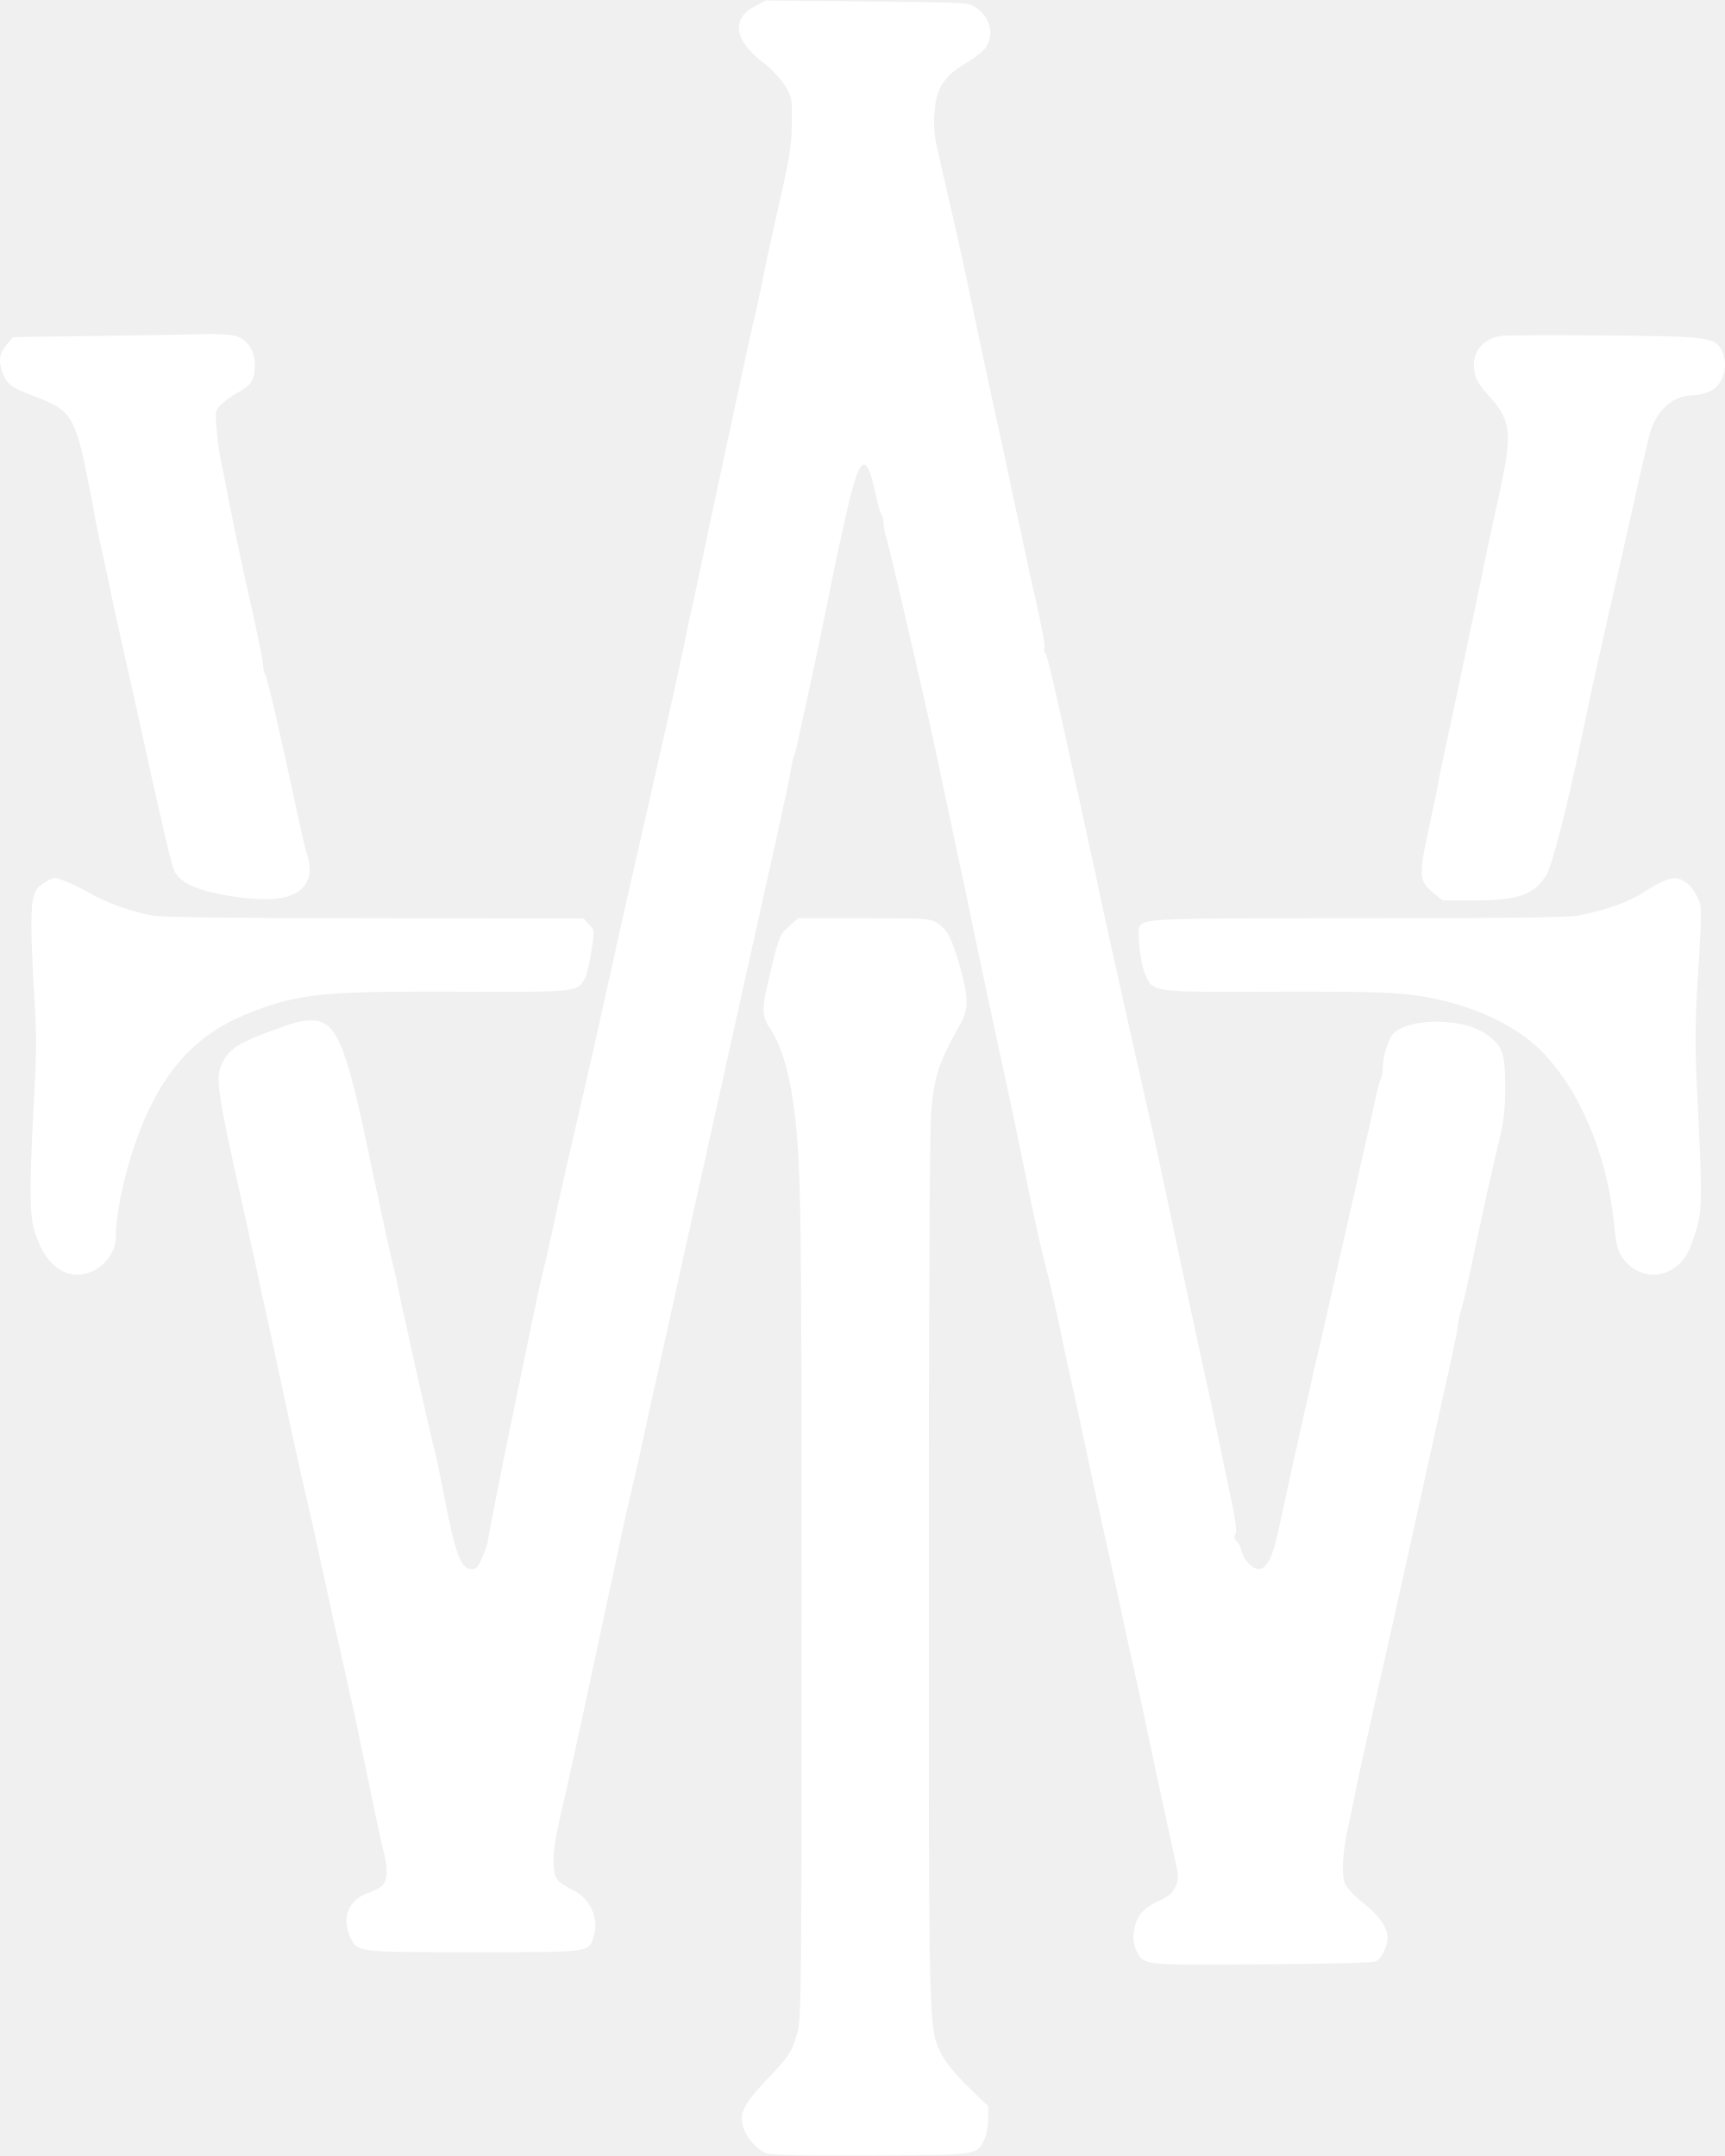
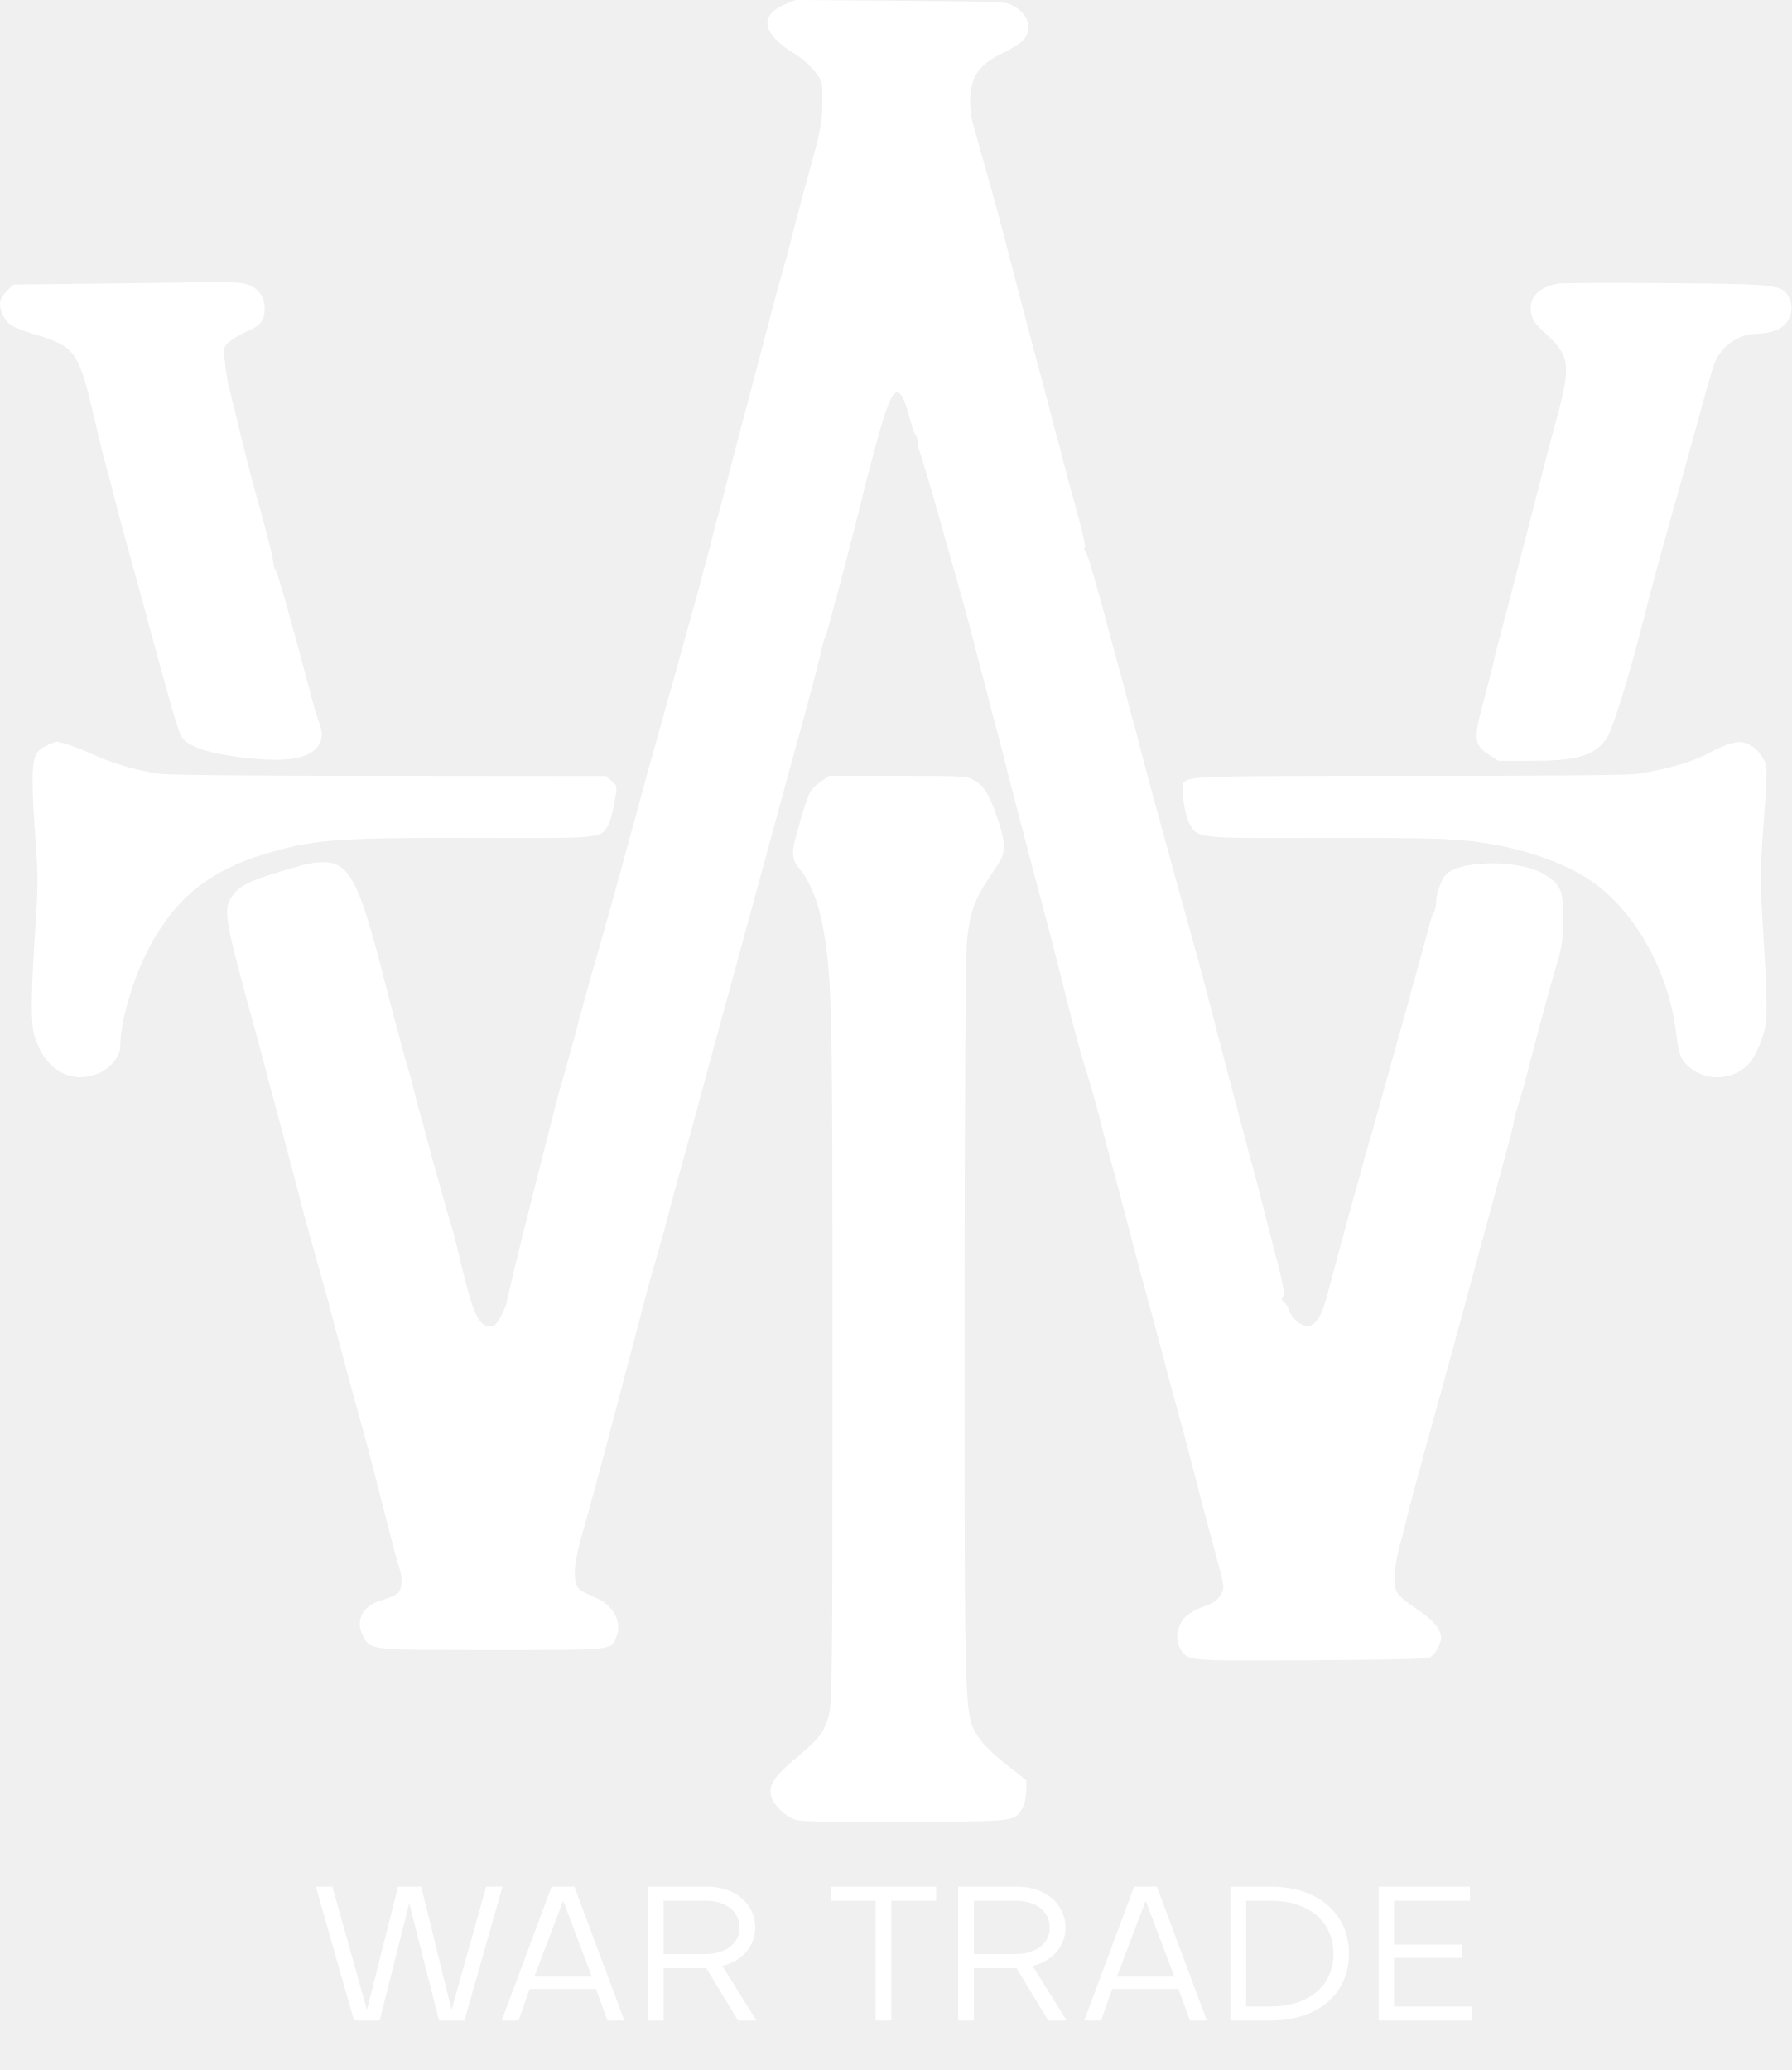
- <svg xmlns="http://www.w3.org/2000/svg" width="1256" height="1570" viewBox="0 0 1256 1570" fill="none">
-   <path d="M549.898 4.35C531.897 13.697 534.493 29.967 556.821 46.411C561.322 49.699 567.726 56.623 571.015 61.469C576.553 70.297 576.726 70.989 576.553 88.817C576.553 103.356 575.169 112.876 569.976 136.416C561.668 173.284 554.917 204.613 554.225 209.113C553.879 211.017 552.321 217.767 550.936 224.345C549.379 230.749 546.263 244.769 543.84 255.501C541.59 266.059 536.051 291.676 531.724 312.1C522.55 354.334 515.107 388.951 506.453 430.665C505.414 435.339 503.857 442.435 502.991 446.243C502.126 450.051 500.568 456.975 499.702 461.821C498.837 466.495 497.279 473.591 496.414 477.399C495.548 481.207 493.644 490.554 491.914 498.17C490.356 505.785 481.182 546.288 471.662 588.175C454.18 664.853 453.315 668.661 449.507 685.97C446.911 698.259 444.314 709.51 442.583 717.126C441.891 720.414 440.333 727.511 439.122 732.704C437.91 737.896 436.352 744.993 435.66 748.281C434.968 751.57 432.718 761.263 430.814 769.917C428.91 778.399 423.371 802.285 418.697 822.709C413.851 843.134 406.754 874.635 402.946 892.81C398.965 910.811 394.984 928.466 394.119 931.754C392.388 938.332 391.176 943.871 373.175 1031.28C362.617 1082.69 358.982 1101.38 355.001 1123.02C354.482 1125.79 352.405 1131.5 350.501 1135.65C347.558 1141.88 346.174 1143.09 342.539 1142.58C335.269 1141.71 331.288 1130.63 322.98 1087.53C319.172 1067.97 317.614 1060.53 316.056 1054.65C313.287 1043.74 299.959 985.066 297.017 970.699C295.978 965.853 294.42 959.275 293.728 955.987C292.863 952.698 291.305 945.255 290.266 939.543C289.228 933.832 287.67 926.735 286.805 923.966C286.112 921.023 283.689 910.984 281.612 901.464C279.708 891.944 277.631 882.598 277.112 880.694C276.765 878.79 272.438 858.538 267.592 835.691C251.668 759.705 244.398 743.089 227.262 743.089C219.3 743.089 215.839 743.954 195.76 751.397C174.471 759.186 167.201 763.859 162.527 772.687C156.296 784.284 156.989 789.823 180.182 893.675C181.567 899.906 184.337 912.715 186.414 922.235C188.318 931.754 190.741 942.659 191.606 946.467C193.337 953.737 204.761 1007.05 207.357 1019.16C209.434 1030.07 222.589 1089.09 225.358 1100.52C226.743 1106.23 228.647 1114.36 229.512 1118.69C230.378 1123.02 236.955 1153.31 244.225 1186.19C251.668 1219.08 258.245 1249.37 259.284 1253.7C260.149 1258.02 262.226 1268.41 264.13 1277.06C265.861 1285.55 269.842 1304.24 272.784 1318.61C275.727 1332.8 278.842 1347.34 279.881 1350.63C282.304 1359.11 282.131 1368.45 279.189 1372.26C277.804 1374.17 272.957 1376.76 268.457 1378.32C254.091 1382.82 248.379 1396.5 254.956 1410.52C260.322 1421.77 259.284 1421.59 345.135 1421.59C431.16 1421.59 428.39 1421.94 432.198 1410.17C436.352 1397.71 430.121 1383.17 418.005 1376.76C405.023 1370.01 403.985 1368.8 403.12 1358.59C402.427 1350.11 403.985 1339.55 409.87 1314.28C410.908 1309.95 412.466 1303.2 413.332 1299.05C414.197 1295.07 415.582 1288.49 416.62 1284.33C420.428 1267.54 444.141 1157.11 451.93 1120.42C453.834 1111.07 458.334 1091.34 460.758 1081.48C462.142 1075.76 464.739 1063.99 466.643 1055.51C468.547 1046.86 471.489 1032.84 473.393 1024.36C475.297 1015.7 481.355 988.873 486.721 964.641C492.087 940.409 505.587 878.79 517.011 827.902C542.455 713.145 556.648 649.448 558.898 639.236C559.937 634.909 561.322 628.678 562.014 625.389C562.706 622.1 564.264 615.35 565.303 610.677C566.341 605.83 568.418 596.483 569.803 589.906C571.361 583.156 573.784 571.732 575.169 564.289C576.38 556.846 577.938 550.096 578.457 549.231C578.977 548.365 580.188 543.692 581.227 538.499C582.265 533.48 583.823 526.556 584.515 523.267C586.766 513.401 589.535 500.939 592.997 484.323C594.728 475.668 598.016 460.61 600.093 450.57C602.17 440.531 604.594 428.935 605.286 424.607C606.151 420.28 610.132 401.067 614.46 381.855C626.057 329.236 630.384 325.774 638.346 363.161C639.557 368.873 641.115 374.239 641.981 375.104C642.673 376.143 643.365 378.739 643.365 381.162C643.365 383.412 644.058 387.74 645.096 390.682C646.654 395.875 653.058 422.357 660.501 454.898C662.405 463.379 667.251 484.15 671.059 500.766C674.867 517.382 679.541 538.499 681.445 547.5C683.349 556.5 686.464 571.386 688.368 580.386C690.445 589.387 692.695 600.291 693.561 604.619C694.426 608.946 696.676 619.85 698.753 628.851C700.657 637.851 704.292 654.987 706.715 666.93C709.139 678.873 715.024 706.394 719.697 728.376C734.756 797.958 738.564 815.613 747.391 859.058C752.064 882.424 757.949 909.253 760.546 918.773C762.969 928.293 765.738 939.543 766.604 943.871C767.642 948.198 769.027 954.775 769.892 958.583C770.758 962.391 772.316 969.314 773.181 974.161C774.047 978.834 775.604 985.931 776.47 989.739C777.335 993.547 778.893 1000.99 780.105 1006.18C781.316 1011.37 782.874 1018.47 783.566 1021.76C784.259 1025.05 786.509 1035.61 788.586 1045.13C790.49 1054.65 795.336 1076.8 799.144 1094.46C807.106 1130.11 814.03 1161.79 816.799 1174.94C817.665 1179.62 819.222 1186.37 819.915 1189.66C820.607 1192.94 822.165 1199.52 823.203 1204.37C824.242 1209.04 826.665 1220.46 828.742 1229.47C830.819 1238.47 833.069 1249.37 833.935 1253.7C834.8 1258.02 836.185 1264.6 837.051 1268.41C837.916 1272.22 839.474 1279.14 840.339 1283.99C842.416 1293.68 848.82 1323.45 854.705 1350.28C858.513 1367.24 858.513 1368.28 855.744 1374.17C853.494 1378.84 850.551 1381.26 843.455 1384.38C838.089 1386.8 832.55 1390.78 830.3 1393.9C824.934 1401.34 823.723 1413.63 827.531 1420.55C833.243 1431.29 830.473 1430.94 918.575 1430.42C967.905 1430.07 1000.27 1429.38 1002.18 1428.17C1005.81 1426.27 1010.31 1416.75 1010.31 1411.03C1010.31 1403.76 1004.43 1395.11 993.003 1386.11C986.598 1381.09 980.367 1374.51 979.156 1371.4C976.559 1364.99 977.598 1346.99 981.925 1328.82C983.483 1322.24 985.214 1313.41 986.079 1309.09C986.771 1304.76 992.829 1276.72 999.58 1246.77C1006.33 1216.83 1012.73 1188.27 1013.77 1183.6C1014.81 1178.75 1016.37 1171.83 1017.23 1168.02C1018.1 1164.21 1020.52 1153.65 1022.43 1144.65C1024.5 1135.65 1026.75 1125.09 1027.62 1121.29C1028.49 1117.48 1033.51 1094.8 1038.7 1071.09C1043.89 1047.2 1051.16 1015.01 1054.62 999.259C1058.08 983.508 1061.2 968.795 1061.37 966.372C1061.55 963.949 1062.41 958.929 1063.62 955.121C1066.22 945.602 1067.95 937.986 1076.95 895.406C1081.28 874.982 1087.34 847.98 1090.28 835.691C1095.12 816.651 1095.82 809.901 1095.99 791.553C1095.99 766.802 1094.09 761.609 1081.97 752.955C1063.1 739.8 1019.31 741.358 1012.39 755.724C1009.1 762.648 1006.85 771.129 1006.85 777.187C1006.85 780.303 1006.16 784.284 1005.29 786.015C1004.43 787.572 1002.87 793.284 1001.83 798.477C1000.62 803.67 999.061 811.285 998.195 815.266C997.157 819.421 995.772 826.171 994.733 830.498C993.868 834.825 992.137 841.922 991.099 846.422C990.06 851.096 988.675 857.846 987.81 861.654C986.944 865.462 985.041 873.597 983.656 879.828C982.271 886.059 977.078 908.561 972.232 930.024C961.847 976.411 960.289 982.642 958.385 990.604C957.52 993.893 956.308 998.912 955.789 1001.85C955.269 1004.62 954.058 1009.82 953.365 1013.11C952.5 1016.39 950.942 1023.49 949.731 1028.68C948.519 1033.88 946.961 1040.97 946.269 1044.26C945.577 1047.55 944.019 1054.65 942.807 1059.84C941.595 1065.03 940.038 1072.13 939.345 1075.42C937.961 1081.65 936.576 1087.88 930.691 1115.05C926.71 1133.75 922.729 1141.88 917.017 1142.58C912.517 1143.27 905.42 1136 903.862 1128.9C903.17 1126.31 901.612 1123.19 900.227 1122.15C898.843 1120.77 898.324 1119.04 899.362 1117.48C900.92 1114.54 899.881 1107.61 892.612 1073.69C889.669 1059.84 886.207 1042.7 884.65 1035.61C883.265 1028.51 881.361 1019.51 880.495 1015.7C878.938 1009.64 856.09 903.022 847.609 862.519C842.243 836.902 837.224 814.401 831.858 791.034C827.184 770.09 812.645 705.702 809.53 691.162C808.664 687.874 807.279 680.777 806.068 675.585C803.818 665.199 801.914 656.718 799.144 643.563C798.279 638.717 796.548 631.447 795.683 627.12C794.644 622.793 793.086 616.215 792.394 612.408C791.528 608.6 789.278 598.041 787.374 589.041C785.297 580.04 782.182 565.501 780.278 557.019C767.642 498.689 762.623 477.572 761.065 475.668C760.2 474.63 759.853 473.072 760.373 472.553C761.411 471.687 759.161 459.571 754.141 437.07C749.987 419.069 748.949 414.049 745.487 397.779C743.583 388.259 741.16 377.354 740.294 373.546C739.429 369.739 737.006 358.834 735.102 349.314C733.198 339.794 730.775 328.89 729.909 325.082C728.524 319.197 716.581 263.982 701.35 191.631C699.1 181.073 694.253 159.956 690.791 144.898C687.33 129.666 683.349 112.357 681.964 106.126C680.406 99.029 679.714 90.202 680.406 82.067C681.618 64.412 686.983 55.757 703.081 46.064C709.831 42.083 716.581 36.718 718.139 33.948C724.024 24.602 720.909 12.832 710.696 5.562C705.331 1.754 704.465 1.754 631.422 1.061L557.687 0.369L549.898 4.35Z" fill="white" />
-   <path d="M73.387 244.595L9.518 245.461L5.364 250.307C-0.521 257.231 -1.387 262.596 1.902 271.424C5.364 280.078 7.96 282.155 24.923 288.559C53.482 299.464 55.04 302.233 66.983 364.891C69.752 380.123 72.868 395.701 73.907 399.509C74.772 403.317 77.195 414.221 79.099 423.741C81.003 433.261 83.426 444.338 84.292 448.319C85.33 452.474 86.715 459.051 87.581 463.032C88.446 467.186 90.004 474.109 91.042 478.61C94.158 492.457 96.235 501.284 98.139 510.285C117.352 597.694 124.621 629.023 126.698 633.696C131.026 643.216 144.18 648.928 170.316 652.909C200.607 657.409 217.742 653.948 223.454 642.005C226.397 635.6 226.397 631.619 222.762 619.33C221.897 616.388 219.993 608.599 218.608 602.021C205.799 542.306 194.549 492.63 193.164 491.245C192.299 490.38 191.606 487.437 191.606 484.841C191.606 482.245 188.318 465.801 184.51 448.319C175.682 409.202 176.028 411.106 168.412 373.546C165.124 356.41 161.489 338.409 160.45 333.735C159.585 328.889 158.2 319.196 157.681 312.099C156.643 299.464 156.643 298.945 161.489 294.098C164.258 291.502 169.278 287.867 172.567 286.136C182.606 280.944 185.548 276.616 185.548 266.404C185.548 255.154 180.356 247.191 171.182 244.595C167.72 243.73 158.546 243.037 150.931 243.21C143.315 243.557 108.351 244.076 73.387 244.595Z" fill="white" />
-   <path d="M1092.87 244.596C1079.03 247.019 1071.41 256.885 1073.49 270.04C1074.35 275.925 1076.6 279.906 1083.01 287.002C1100.49 306.388 1101.53 314.177 1091.84 358.834C1084.74 390.855 1081.1 408.337 1077.82 424.607C1075.91 433.608 1072.45 450.051 1070.2 460.955C1057.91 519.459 1051.51 549.23 1049.78 557.019C1048.74 561.693 1047.35 569.135 1046.66 573.463C1045.79 577.79 1042.68 592.848 1039.56 606.868C1032.99 637.159 1033.5 642.005 1043.72 650.313L1050.47 655.679H1074.01C1105.51 655.679 1117.11 651.525 1126.11 636.986C1129.91 630.928 1141.34 586.271 1150.51 542.307C1152.24 534.172 1155.19 519.805 1157.26 510.285C1159.17 500.766 1165.57 472.379 1171.28 447.108C1177.17 421.838 1185.65 383.758 1190.5 362.295C1195.17 340.833 1200.19 319.197 1201.75 314.177C1206.42 298.426 1218.71 287.868 1232.38 287.868C1235.67 287.868 1241.04 286.656 1244.33 285.271C1254.71 281.117 1259.21 266.059 1253.5 254.981C1248.65 245.461 1243.46 244.942 1167.82 244.25C1130.26 243.903 1096.51 244.077 1092.87 244.596Z" fill="white" />
-   <path d="M33.923 641.832C24.576 646.851 22.846 652.044 22.846 673.853C22.846 684.757 23.884 707.778 24.922 724.914C26.48 747.761 26.653 764.378 25.442 787.225C21.634 856.287 21.288 881.558 24.403 893.674C31.673 921.715 49.155 934.35 68.195 925.349C77.022 921.195 84.292 910.464 84.292 901.636C84.292 877.75 95.023 836.209 108.005 808.861C126.871 769.224 151.45 747.242 192.298 733.568C223.108 723.183 241.109 721.798 335.615 722.144C420.601 722.491 420.774 722.491 425.967 712.105C427.352 709.509 429.602 700.508 430.64 692.373C432.89 677.661 432.89 677.315 428.909 673.161L424.755 668.833L273.13 668.66C170.489 668.66 118.217 667.968 111.12 666.756C95.715 663.987 77.022 657.236 65.252 650.313C56.078 644.947 42.404 639.062 39.462 639.235C38.943 639.408 36.346 640.447 33.923 641.832Z" fill="white" />
-   <path d="M1211.96 641.313C1209.19 642.351 1203.65 645.294 1199.84 647.89C1186.86 656.545 1171.8 662.083 1149.13 666.757C1142.72 668.141 1091.84 668.661 989.195 668.661C838.262 668.661 833.935 668.834 829.781 674.546C827.704 677.488 830.3 701.374 833.762 709.336C839.474 722.664 838.435 722.491 925.845 722.145C1000.45 721.972 1018.27 722.491 1038.01 725.953C1071.07 731.665 1102.05 745.858 1120.22 763.34C1148.95 790.861 1169.9 839.152 1175.09 889.867C1176.48 904.752 1177.86 910.811 1180.63 914.965C1192.92 932.966 1215.94 932.62 1227.71 914.272C1229.96 910.637 1233.42 901.637 1235.5 894.194C1239.48 879.655 1239.48 869.443 1235.5 790.688C1234.29 766.628 1234.29 746.55 1235.5 724.914C1239.31 661.737 1239.31 660.353 1236.36 654.294C1232.73 646.852 1229.96 643.736 1225.46 641.313C1220.96 638.89 1218.88 638.89 1211.96 641.313Z" fill="white" />
-   <path d="M574.303 674.719C567.207 681.296 566.86 682.335 558.552 718.337C554.744 734.78 555.09 740.665 560.283 748.281C568.418 760.397 574.13 778.572 577.419 801.938C583.304 845.21 583.65 864.25 583.65 1168.02C583.65 1453.44 583.477 1469.71 580.534 1480.27C576.553 1494.46 574.649 1497.23 557.514 1515.23C541.416 1532.2 538.128 1539.12 541.243 1549.33C543.84 1557.12 550.763 1564.91 557.687 1567.85C561.495 1569.41 581.746 1569.76 634.191 1569.58C713.119 1569.24 711.042 1569.58 716.754 1557.81C718.312 1554.52 719.524 1547.77 719.524 1542.75V1533.75L704.984 1519.73C695.811 1510.73 688.714 1502.08 685.772 1496.37C676.079 1476.63 676.252 1486.5 676.252 1142.92C676.252 949.063 676.944 820.286 677.983 809.727C680.579 782.206 683.348 774.071 699.619 744.993C705.331 734.78 705.157 725.78 698.926 703.798C693.041 683.2 689.58 676.623 682.137 671.95C677.117 668.834 673.136 668.661 628.826 668.661H581.054L574.303 674.719Z" fill="white" />
+ <svg xmlns="http://www.w3.org/2000/svg" width="1954" height="2258" viewBox="0 0 1954 2258" fill="none">
+   <g id="Group 4">
+     <g id="logoWarTrade">
+       <path d="M855.494 5.042C827.489 16.879 831.528 37.484 866.265 58.308C873.266 62.473 883.23 71.241 888.346 77.379C896.963 88.558 897.232 89.435 896.963 112.013C896.963 130.426 894.809 142.483 886.73 172.294C873.805 218.985 863.303 258.661 862.226 264.36C861.687 266.771 859.264 275.32 857.11 283.65C854.686 291.761 849.839 309.516 846.069 323.107C842.569 336.478 833.952 368.92 827.22 394.787C812.948 448.272 801.369 492.113 787.905 544.941C786.29 550.86 783.866 559.847 782.52 564.67C781.173 569.492 778.75 578.26 777.403 584.398C776.057 590.317 773.634 599.304 772.287 604.126C770.941 608.949 767.979 620.786 765.286 630.431C762.862 640.076 748.591 691.37 733.78 744.417C706.583 841.524 705.237 846.347 699.313 868.267C695.274 883.831 691.234 898.079 688.542 907.724C687.464 911.889 685.041 920.876 683.156 927.452C681.271 934.028 678.848 943.016 677.77 947.181C676.693 951.346 673.193 963.621 670.231 974.581C667.269 985.322 658.652 1015.57 651.381 1041.44C643.841 1067.3 632.801 1107.2 626.877 1130.22C620.683 1153.01 614.49 1175.37 613.144 1179.54C610.451 1187.87 608.566 1194.88 580.561 1305.58C564.135 1370.68 558.48 1394.36 552.287 1421.76C551.479 1425.26 548.248 1432.5 545.286 1437.76C540.708 1445.65 538.554 1447.18 532.899 1446.53C521.589 1445.43 515.396 1431.4 502.47 1376.82C496.546 1352.05 494.123 1342.62 491.699 1335.17C487.391 1321.36 466.656 1247.05 462.079 1228.86C460.463 1222.72 458.039 1214.39 456.962 1210.23C455.616 1206.06 453.192 1196.63 451.577 1189.4C449.961 1182.17 447.538 1173.18 446.191 1169.67C445.114 1165.95 441.344 1153.23 438.113 1141.18C435.151 1129.12 431.919 1117.28 431.112 1114.87C430.573 1112.46 423.841 1086.81 416.301 1057.88C391.528 961.648 380.218 940.605 353.559 940.605C341.173 940.605 335.787 941.701 304.551 951.126C271.43 960.991 260.12 966.909 252.849 978.088C243.155 992.775 244.232 999.79 280.316 1131.31C282.47 1139.2 286.778 1155.42 290.01 1167.48C292.972 1179.54 296.742 1193.35 298.088 1198.17C300.781 1207.38 318.553 1274.89 322.592 1290.23C325.824 1304.04 346.289 1378.79 350.597 1393.26C352.752 1400.49 355.714 1410.8 357.06 1416.28C358.406 1421.76 368.639 1460.12 379.949 1501.77C391.528 1543.42 401.76 1581.78 403.376 1587.26C404.722 1592.74 407.954 1605.89 410.916 1616.85C413.608 1627.59 419.802 1651.26 424.38 1669.46C428.957 1687.43 433.804 1705.85 435.42 1710.01C439.19 1720.75 438.921 1732.59 434.343 1737.41C432.189 1739.82 424.649 1743.11 417.648 1745.08C395.298 1750.78 386.411 1768.1 396.644 1785.86C404.992 1800.1 403.376 1799.88 536.938 1799.88C670.769 1799.88 666.461 1800.32 672.385 1785.42C678.848 1769.63 669.154 1751.22 650.304 1743.11C630.108 1734.56 628.493 1733.03 627.146 1720.09C626.069 1709.35 628.493 1695.98 637.648 1663.98C639.264 1658.5 641.687 1649.95 643.034 1644.69C644.38 1639.65 646.534 1631.32 648.15 1626.06C654.074 1604.79 690.965 1464.94 703.083 1418.47C706.045 1406.63 713.046 1381.64 716.816 1369.15C718.97 1361.91 723.009 1347.01 725.971 1336.27C728.933 1325.31 733.511 1307.55 736.473 1296.81C739.435 1285.85 748.86 1251.87 757.208 1221.19C765.555 1190.5 786.559 1112.46 804.331 1048.01C843.915 902.682 865.996 822.015 869.497 809.082C871.112 803.602 873.266 795.711 874.344 791.546C875.421 787.381 877.844 778.832 879.46 772.913C881.076 766.776 884.307 754.939 886.461 746.609C888.885 738.06 892.654 723.593 894.809 714.167C896.694 704.741 899.117 696.192 899.925 695.096C900.733 694 902.618 688.082 904.233 681.505C905.849 675.148 908.273 666.38 909.35 662.215C912.85 649.721 917.159 633.938 922.544 612.895C925.237 601.934 930.354 582.864 933.585 570.15C936.816 557.436 940.586 542.749 941.663 537.269C943.01 531.789 949.203 507.457 955.935 483.126C973.977 416.488 980.709 412.104 993.095 459.452C994.98 466.685 997.404 473.481 998.75 474.577C999.827 475.892 1000.9 479.18 1000.9 482.249C1000.9 485.099 1001.98 490.579 1003.6 494.305C1006.02 500.881 1015.98 534.419 1027.56 575.63C1030.52 586.371 1038.06 612.675 1043.99 633.719C1049.91 654.762 1057.18 681.505 1060.15 692.904C1063.11 704.303 1067.95 723.154 1070.92 734.553C1074.15 745.951 1077.65 759.761 1079 765.241C1080.34 770.721 1083.84 784.531 1087.07 795.93C1090.04 807.328 1095.69 829.03 1099.46 844.155C1103.23 859.28 1112.39 894.133 1119.66 921.972C1143.08 1010.09 1149.01 1032.45 1162.74 1087.47C1170.01 1117.06 1179.17 1151.04 1183.21 1163.1C1186.98 1175.15 1191.28 1189.4 1192.63 1194.88C1194.25 1200.36 1196.4 1208.69 1197.75 1213.51C1199.09 1218.34 1201.52 1227.1 1202.86 1233.24C1204.21 1239.16 1206.63 1248.15 1207.98 1252.97C1209.33 1257.79 1211.75 1267.22 1213.63 1273.79C1215.52 1280.37 1217.94 1289.36 1219.02 1293.52C1220.1 1297.69 1223.6 1311.06 1226.83 1323.12C1229.79 1335.17 1237.33 1363.23 1243.25 1385.59C1255.64 1430.74 1266.41 1470.86 1270.72 1487.52C1272.07 1493.44 1274.49 1501.99 1275.57 1506.15C1276.65 1510.32 1279.07 1518.65 1280.68 1524.78C1282.3 1530.7 1286.07 1545.17 1289.3 1556.57C1292.53 1567.97 1296.03 1581.78 1297.38 1587.26C1298.73 1592.74 1300.88 1601.07 1302.23 1605.89C1303.57 1610.71 1306 1619.48 1307.34 1625.62C1310.57 1637.89 1320.54 1675.6 1329.69 1709.57C1335.62 1731.05 1335.62 1732.37 1331.31 1739.82C1327.81 1745.74 1323.23 1748.81 1312.19 1752.76C1303.84 1755.82 1295.23 1760.87 1291.72 1764.81C1283.38 1774.24 1281.49 1789.8 1287.42 1798.57C1296.3 1812.16 1291.99 1811.72 1429.06 1811.06C1505.8 1810.63 1556.16 1809.75 1559.12 1808.21C1564.77 1805.8 1571.77 1793.75 1571.77 1786.51C1571.77 1777.31 1562.62 1766.35 1544.85 1754.95C1534.88 1748.59 1525.19 1740.26 1523.3 1736.32C1519.26 1728.2 1520.88 1705.41 1527.61 1682.39C1530.04 1674.06 1532.73 1662.88 1534.08 1657.4C1535.15 1651.92 1544.58 1616.41 1555.08 1578.49C1565.58 1540.57 1575.54 1504.4 1577.16 1498.48C1578.78 1492.34 1581.2 1483.57 1582.55 1478.75C1583.89 1473.93 1587.66 1460.56 1590.62 1449.16C1593.86 1437.76 1597.36 1424.39 1598.7 1419.57C1600.05 1414.74 1607.86 1386.03 1615.94 1356C1624.01 1325.75 1635.32 1284.97 1640.71 1265.03C1646.1 1245.08 1650.94 1226.45 1651.21 1223.38C1651.48 1220.31 1652.83 1213.95 1654.71 1209.13C1658.75 1197.07 1661.44 1187.43 1675.45 1133.5C1682.18 1107.64 1691.6 1073.44 1696.18 1057.88C1703.72 1033.77 1704.8 1025.22 1705.07 1001.98C1705.07 970.635 1702.1 964.059 1683.26 953.099C1653.9 936.44 1585.78 938.413 1575.01 956.606C1569.89 965.375 1566.39 976.116 1566.39 983.788C1566.39 987.733 1565.31 992.775 1563.97 994.967C1562.62 996.94 1560.2 1004.17 1558.58 1010.75C1556.69 1017.33 1554.27 1026.97 1552.92 1032.01C1551.31 1037.27 1549.15 1045.82 1547.54 1051.3C1546.19 1056.78 1543.5 1065.77 1541.88 1071.47C1540.27 1077.39 1538.11 1085.94 1536.77 1090.76C1535.42 1095.58 1532.46 1105.88 1530.31 1113.78C1528.15 1121.67 1520.07 1150.16 1512.53 1177.34C1496.38 1236.09 1493.95 1243.98 1490.99 1254.07C1489.64 1258.23 1487.76 1264.59 1486.95 1268.31C1486.14 1271.82 1484.26 1278.4 1483.18 1282.56C1481.84 1286.73 1479.41 1295.71 1477.53 1302.29C1475.64 1308.87 1473.22 1317.85 1472.14 1322.02C1471.06 1326.18 1468.64 1335.17 1466.76 1341.75C1464.87 1348.32 1462.45 1357.31 1461.37 1361.48C1459.22 1369.37 1457.06 1377.26 1447.91 1411.67C1441.71 1435.35 1435.52 1445.65 1426.63 1446.53C1419.63 1447.4 1408.59 1438.2 1406.17 1429.21C1405.09 1425.92 1402.67 1421.98 1400.51 1420.66C1398.36 1418.91 1397.55 1416.72 1399.17 1414.74C1401.59 1411.02 1399.97 1402.25 1388.67 1359.28C1384.09 1341.75 1378.7 1320.05 1376.28 1311.06C1374.12 1302.07 1371.16 1290.67 1369.82 1285.85C1367.39 1278.18 1331.85 1143.15 1318.65 1091.86C1310.31 1059.41 1302.5 1030.92 1294.15 1001.32C1286.88 974.8 1264.26 893.256 1259.41 874.843C1258.07 870.678 1255.91 861.691 1254.03 855.115C1250.53 841.963 1247.56 831.222 1243.25 814.562C1241.91 808.425 1239.22 799.218 1237.87 793.738C1236.25 788.258 1233.83 779.928 1232.75 775.105C1231.41 770.283 1227.91 756.912 1224.94 745.513C1221.71 734.114 1216.87 715.701 1213.9 704.96C1194.25 631.088 1186.44 604.346 1184.01 601.934C1182.67 600.619 1182.13 598.646 1182.94 597.989C1184.55 596.893 1181.05 581.548 1173.24 553.052C1166.78 530.255 1165.16 523.898 1159.78 503.293C1156.82 491.236 1153.05 477.426 1151.7 472.604C1150.35 467.781 1146.58 453.972 1143.62 441.915C1140.66 429.859 1136.89 416.049 1135.54 411.227C1133.39 403.774 1114.81 333.848 1091.11 242.221C1087.61 228.849 1080.07 202.106 1074.69 183.035C1069.3 163.746 1063.11 141.825 1060.95 133.934C1058.53 124.946 1057.45 113.767 1058.53 103.464C1060.41 81.106 1068.76 70.145 1093.81 57.87C1104.31 52.828 1114.81 46.033 1117.23 42.526C1126.39 30.689 1121.54 15.783 1105.65 6.576C1097.31 1.754 1095.96 1.754 982.324 0.877L867.612 0L855.494 5.042Z" fill="white" />
+       <path d="M114.171 309.296L14.807 310.392L8.345 316.53C-0.811 325.298 -2.157 332.093 2.959 343.272C8.345 354.233 12.384 356.863 38.773 364.974C83.204 378.783 85.627 382.291 104.208 461.643C108.516 480.933 113.363 500.661 114.979 505.483C116.325 510.306 120.095 524.116 123.057 536.172C126.019 548.228 129.789 562.257 131.136 567.299C132.751 572.56 134.905 580.89 136.252 585.931C137.598 591.192 140.022 599.96 141.637 605.66C146.484 623.196 149.716 634.375 152.678 645.774C182.568 756.472 193.877 796.148 197.109 802.066C203.841 814.123 224.306 821.356 264.967 826.398C312.091 832.097 338.749 827.713 347.635 812.588C352.213 804.478 352.213 799.436 346.558 783.872C345.212 780.146 342.25 770.282 340.096 761.952C320.169 686.327 302.666 623.415 300.512 621.661C299.165 620.565 298.088 616.839 298.088 613.551C298.088 610.263 292.972 589.439 287.048 567.299C273.314 517.759 273.853 520.17 262.005 472.603C256.888 450.902 251.234 428.104 249.618 422.186C248.272 416.048 246.117 403.773 245.31 394.785C243.694 378.783 243.694 378.126 251.234 371.988C255.542 368.7 263.351 364.097 268.467 361.905C284.086 355.329 288.663 349.849 288.663 336.916C288.663 322.667 280.585 312.584 266.313 309.296C260.928 308.2 246.656 307.323 234.808 307.542C222.959 307.981 168.565 308.638 114.171 309.296Z" fill="white" />
+       <path d="M1700.22 309.297C1678.68 312.365 1666.83 324.86 1670.06 341.52C1671.41 348.973 1674.91 354.014 1684.87 363.002C1712.07 387.552 1713.68 397.417 1698.6 453.971C1687.56 494.524 1681.91 516.664 1676.79 537.269C1673.83 548.667 1668.45 569.492 1664.94 583.302C1645.83 657.393 1635.86 695.096 1633.17 704.96C1631.55 710.878 1629.4 720.304 1628.32 725.784C1626.98 731.264 1622.13 750.335 1617.28 768.091C1607.05 806.451 1607.86 812.589 1623.74 823.111L1634.25 829.906H1670.87C1719.88 829.906 1737.92 824.645 1751.92 806.232C1757.85 798.56 1775.62 742.005 1789.89 686.328C1792.58 676.025 1797.16 657.831 1800.39 645.775C1803.35 633.719 1813.32 597.769 1822.2 565.765C1831.36 533.762 1844.55 485.537 1852.09 458.355C1859.36 431.174 1867.17 403.774 1869.6 397.417C1876.87 377.469 1895.99 364.098 1917.26 364.098C1922.37 364.098 1930.72 362.563 1935.84 360.81C1952 355.549 1959 336.478 1950.11 322.449C1942.57 310.393 1934.49 309.735 1816.82 308.858C1758.38 308.42 1705.87 308.639 1700.22 309.297Z" fill="white" />
+       <path d="M52.775 812.369C38.234 818.726 35.541 825.302 35.541 852.922C35.541 866.732 37.157 895.886 38.773 917.587C41.196 946.522 41.466 967.566 39.581 996.501C33.657 1083.96 33.118 1115.97 37.965 1131.31C49.275 1166.82 76.472 1182.82 106.092 1171.43C119.826 1166.16 131.135 1152.57 131.135 1141.39C131.135 1111.14 147.831 1058.54 168.026 1023.9C197.378 973.703 235.615 945.864 299.165 928.547C347.096 915.395 375.101 913.641 522.127 914.08C654.343 914.518 654.612 914.518 662.691 901.366C664.845 898.078 668.345 886.679 669.961 876.377C673.462 857.744 673.462 857.306 667.268 852.045L660.806 846.565L424.918 846.346C265.236 846.346 183.914 845.469 172.873 843.935C148.908 840.427 119.826 831.878 101.515 823.11C87.243 816.315 65.97 808.862 61.392 809.081C60.584 809.3 56.545 810.616 52.775 812.369Z" fill="white" />
+       <path d="M1885.48 811.712C1881.18 813.027 1872.56 816.754 1866.63 820.042C1846.44 831.002 1823.01 838.017 1787.74 843.935C1777.77 845.689 1698.6 846.346 1538.92 846.346C1304.11 846.346 1297.38 846.566 1290.92 853.799C1287.69 857.526 1291.72 887.776 1297.11 897.859C1306 914.738 1304.38 914.519 1440.37 914.08C1556.43 913.861 1584.16 914.519 1614.86 918.903C1666.29 926.137 1714.49 944.111 1742.77 966.251C1787.47 1001.1 1820.05 1062.26 1828.13 1126.49C1830.28 1145.34 1832.44 1153.01 1836.74 1158.27C1855.86 1181.07 1891.68 1180.63 1909.99 1157.4C1913.49 1152.79 1918.87 1141.39 1922.11 1131.97C1928.3 1113.56 1928.3 1100.62 1922.11 1000.89C1920.22 970.416 1920.22 944.988 1922.11 917.588C1928.03 837.578 1928.03 835.825 1923.45 828.152C1917.8 818.727 1913.49 814.781 1906.49 811.712C1899.49 808.643 1896.25 808.643 1885.48 811.712Z" fill="white" />
+       <path d="M893.462 854.019C882.422 862.349 881.883 863.664 868.958 909.258C863.034 930.083 863.572 937.535 871.65 947.18C884.307 962.525 893.193 985.541 898.309 1015.13C907.464 1069.93 908.003 1094.05 908.003 1478.75C908.003 1840.22 907.734 1860.82 903.156 1874.19C896.963 1892.17 894.001 1895.68 867.342 1918.47C842.299 1939.96 837.183 1948.72 842.03 1961.66C846.069 1971.52 856.84 1981.38 867.611 1985.11C873.535 1987.08 905.041 1987.52 986.632 1987.3C1109.42 1986.86 1106.19 1987.3 1115.08 1972.4C1117.5 1968.23 1119.39 1959.68 1119.39 1953.33V1941.93L1096.77 1924.17C1082.5 1912.77 1071.45 1901.81 1066.88 1894.58C1051.8 1869.59 1052.07 1882.09 1052.07 1446.97C1052.07 1201.46 1053.14 1038.37 1054.76 1025C1058.8 990.144 1063.11 979.842 1088.42 943.016C1097.31 930.083 1097.04 918.684 1087.34 890.845C1078.19 864.76 1072.8 856.43 1061.22 850.511C1053.41 846.566 1047.22 846.347 978.285 846.347H903.964L893.462 854.019Z" fill="white" />
+     </g>
+     <path id="WAR TRADE" d="M400.205 2192.41L362.531 2058.06H344.522L386.129 2204H414.074L446.366 2076.07L478.865 2204H506.603L548.003 2058.06H530.201L492.527 2192.41L459.407 2058.06H434.153L400.205 2192.41ZM565.617 2204L577.623 2169.64H650.073L662.493 2204H680.916L626.475 2058.06H601.635L547.194 2204H565.617ZM614.262 2073.38L645.519 2156.18H582.798L614.262 2073.38ZM770.361 2146.87L804.93 2204H825.009L787.749 2144.38C808.863 2139.83 823.767 2122.86 823.767 2102.98C823.767 2076.69 801.825 2058.06 770.982 2058.06H706.605V2204H723.786V2146.87H770.361ZM769.74 2073.38C791.268 2073.38 806.586 2084.56 806.586 2102.98C806.586 2119.75 791.268 2131.55 769.74 2131.55H723.786V2073.38H769.74ZM972.204 2073.38H1021.06V2058.06H906.171V2073.38H955.023V2204H972.204V2073.38ZM1108.76 2146.87L1143.33 2204H1163.41L1126.15 2144.38C1147.26 2139.83 1162.16 2122.86 1162.16 2102.98C1162.16 2076.69 1140.22 2058.06 1109.38 2058.06H1045V2204H1062.18V2146.87H1108.76ZM1108.14 2073.38C1129.66 2073.38 1144.98 2084.56 1144.98 2102.98C1144.98 2119.75 1129.66 2131.55 1108.14 2131.55H1062.18V2073.38H1108.14ZM1200.97 2204L1212.98 2169.64H1285.43L1297.85 2204H1316.27L1261.83 2058.06H1236.99L1182.55 2204H1200.97ZM1249.61 2073.38L1280.87 2156.18H1218.15L1249.61 2073.38ZM1386.46 2204C1437.38 2204 1471.33 2174.81 1471.33 2131.14C1471.33 2087.25 1437.38 2058.06 1386.46 2058.06H1341.96V2204H1386.46ZM1454.36 2131.14C1454.36 2166.33 1427.03 2188.68 1386.46 2188.68H1359.14V2073.38H1386.46C1427.03 2073.38 1454.36 2095.74 1454.36 2131.14ZM1594.96 2121.2H1520.44V2073.38H1603.24V2058.06H1503.68V2204H1605.31V2188.68H1520.44V2135.69H1594.96V2121.2Z" fill="white" />
+   </g>
</svg>
